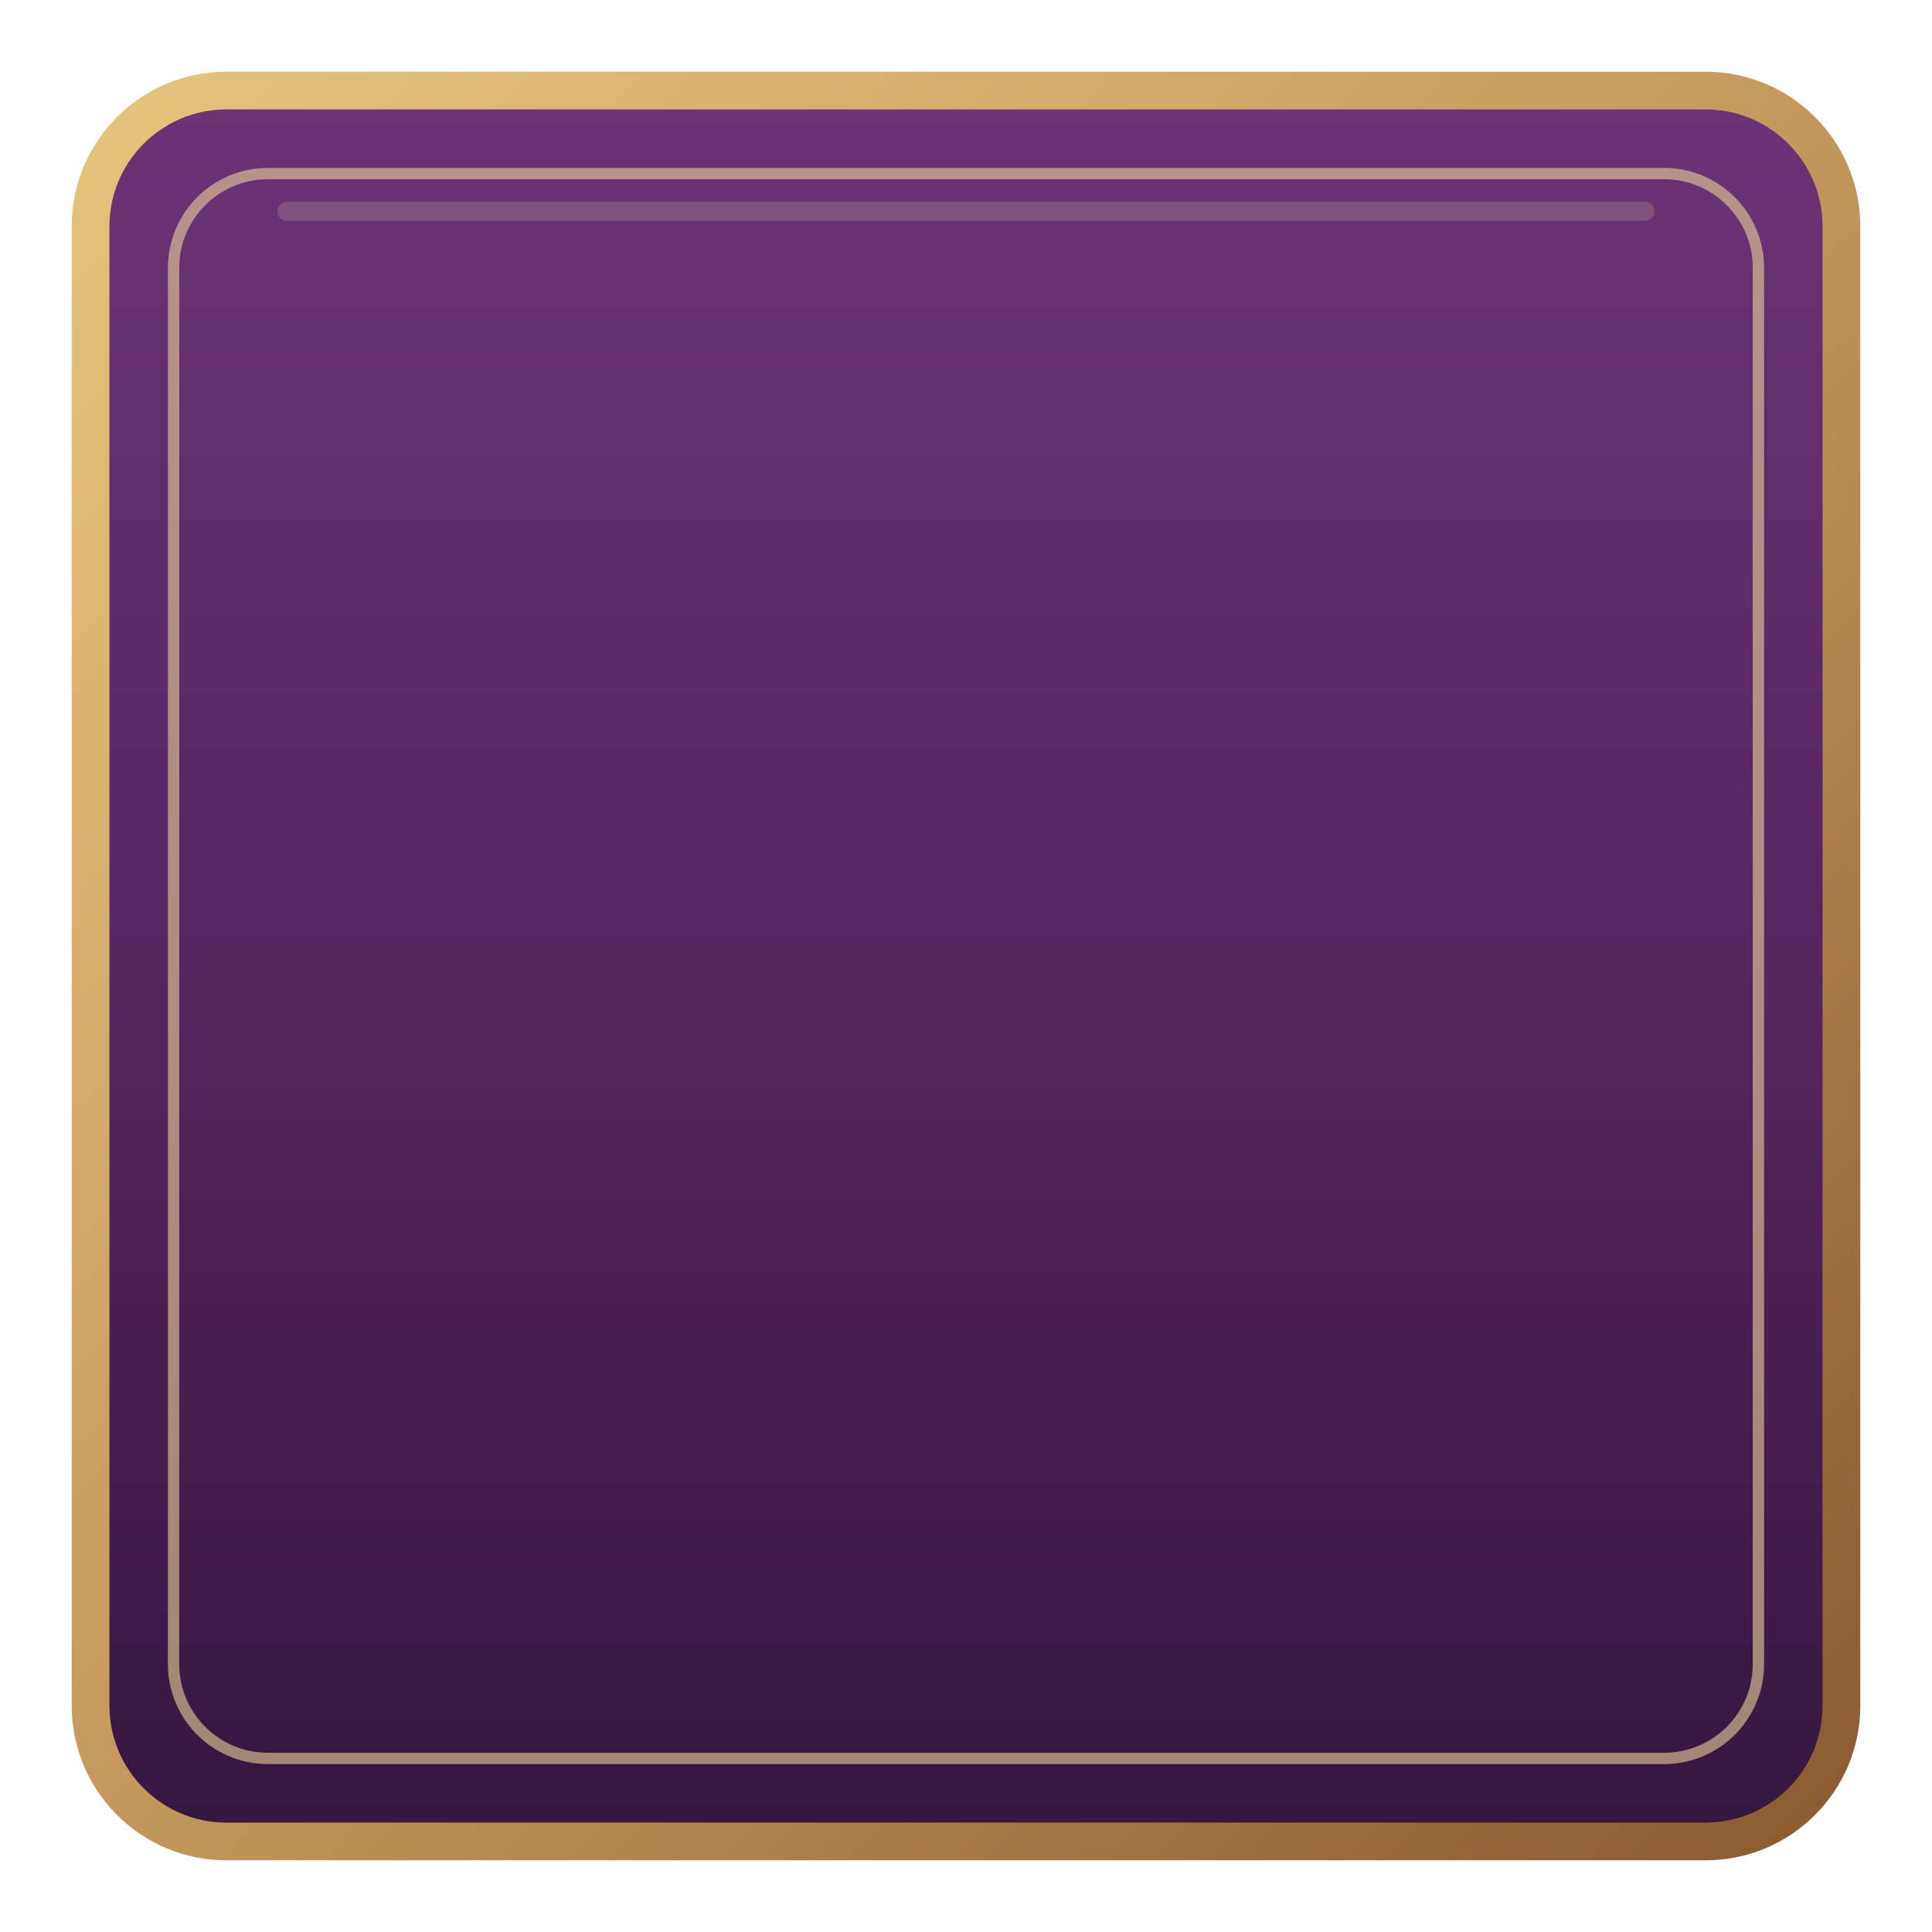
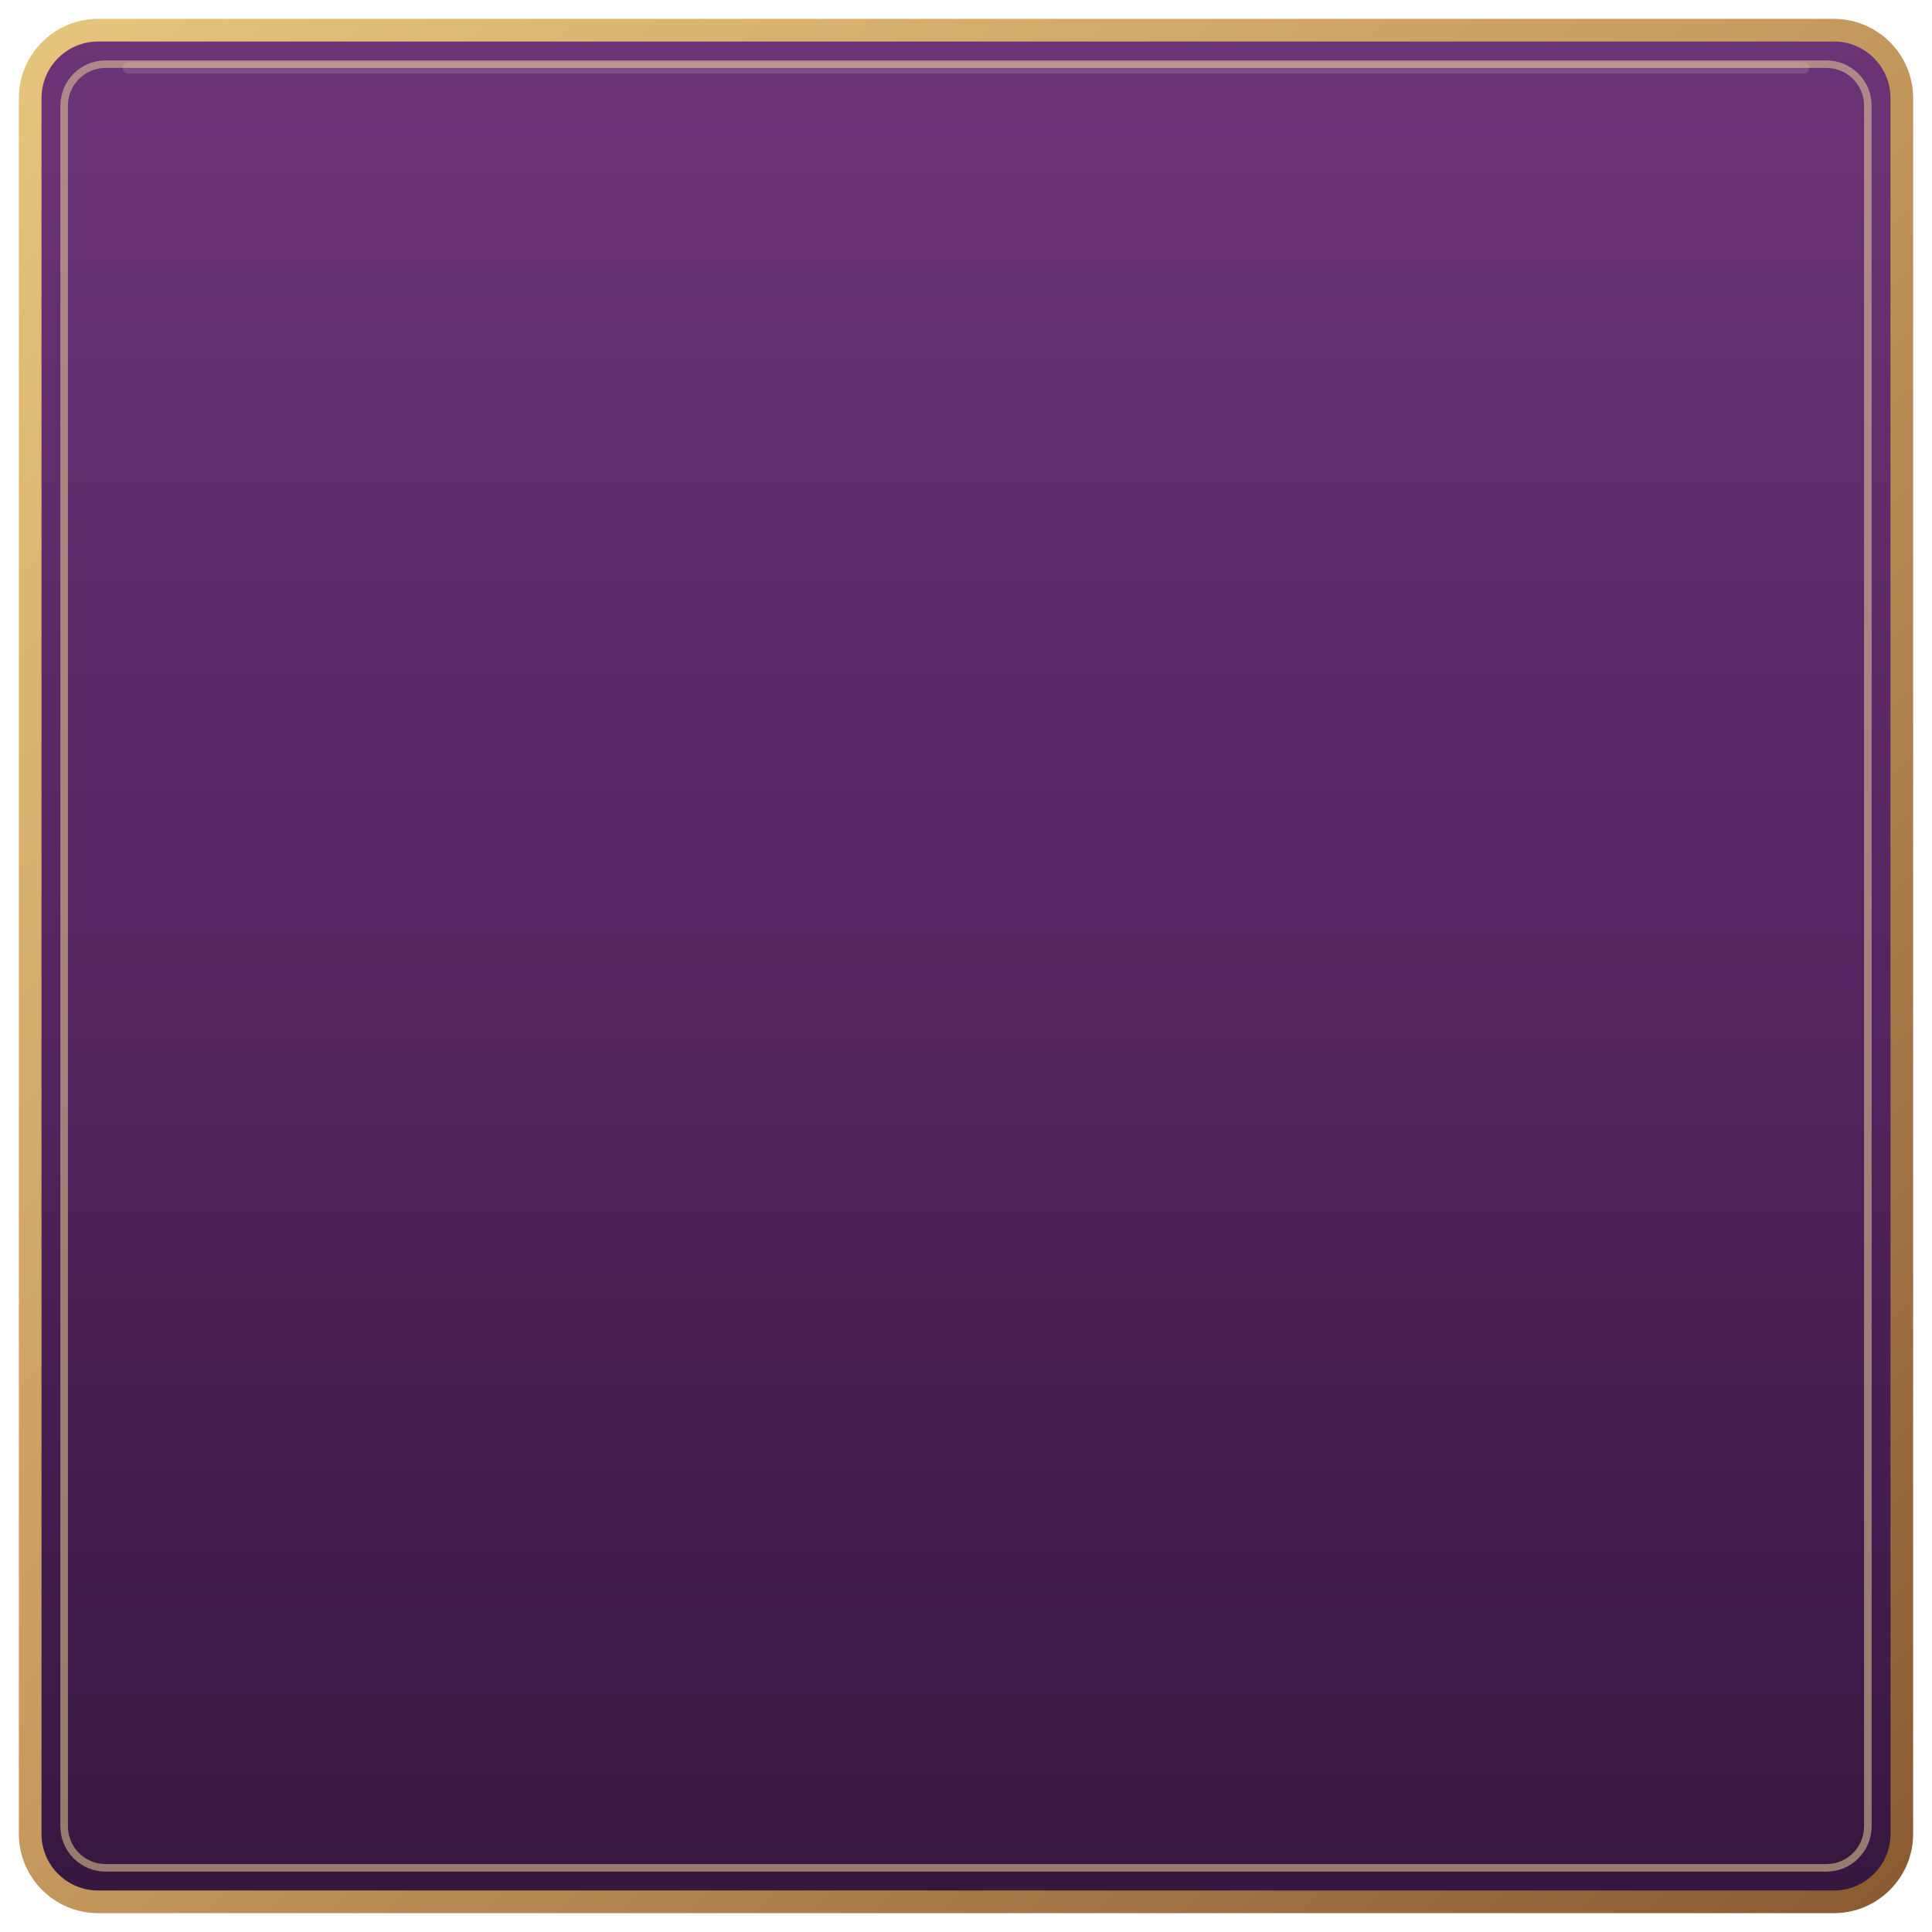
<svg xmlns="http://www.w3.org/2000/svg" width="512" height="512" viewBox="0 0 512 512">
  <defs>
    <linearGradient id="plum" x1="0" y1="0" x2="0" y2="1">
      <stop offset="0" stop-color="#6B3476" />
      <stop offset=".52" stop-color="#55245F" />
      <stop offset="1" stop-color="#35173F" />
    </linearGradient>
    <linearGradient id="gold" x1="0" y1="0" x2="1" y2="1">
      <stop offset="0" stop-color="#E5C47C" />
      <stop offset=".48" stop-color="#C69A5E" />
      <stop offset="1" stop-color="#8B5A31" />
    </linearGradient>
  </defs>
-   <rect x="24" y="24" width="464" height="464" rx="36" fill="url(#plum)" stroke="url(#gold)" stroke-width="10" />
-   <rect x="46" y="46" width="420" height="420" rx="25" fill="none" stroke="#F0D79B" stroke-opacity=".58" stroke-width="3" />
-   <path d="M76 56h360" stroke="#F7E4B1" stroke-opacity=".18" stroke-width="5" stroke-linecap="round" />
+   <rect x="8" y="8" width="496" height="496" rx="18" fill="url(#plum)" stroke="url(#gold)" stroke-width="6" />
+   <rect x="17" y="17" width="478" height="478" rx="11" fill="none" stroke="#F0D79B" stroke-opacity=".52" stroke-width="2" />
+   <path d="M34 18h444" stroke="#F7E4B1" stroke-opacity=".16" stroke-width="3" stroke-linecap="round" />
</svg>
